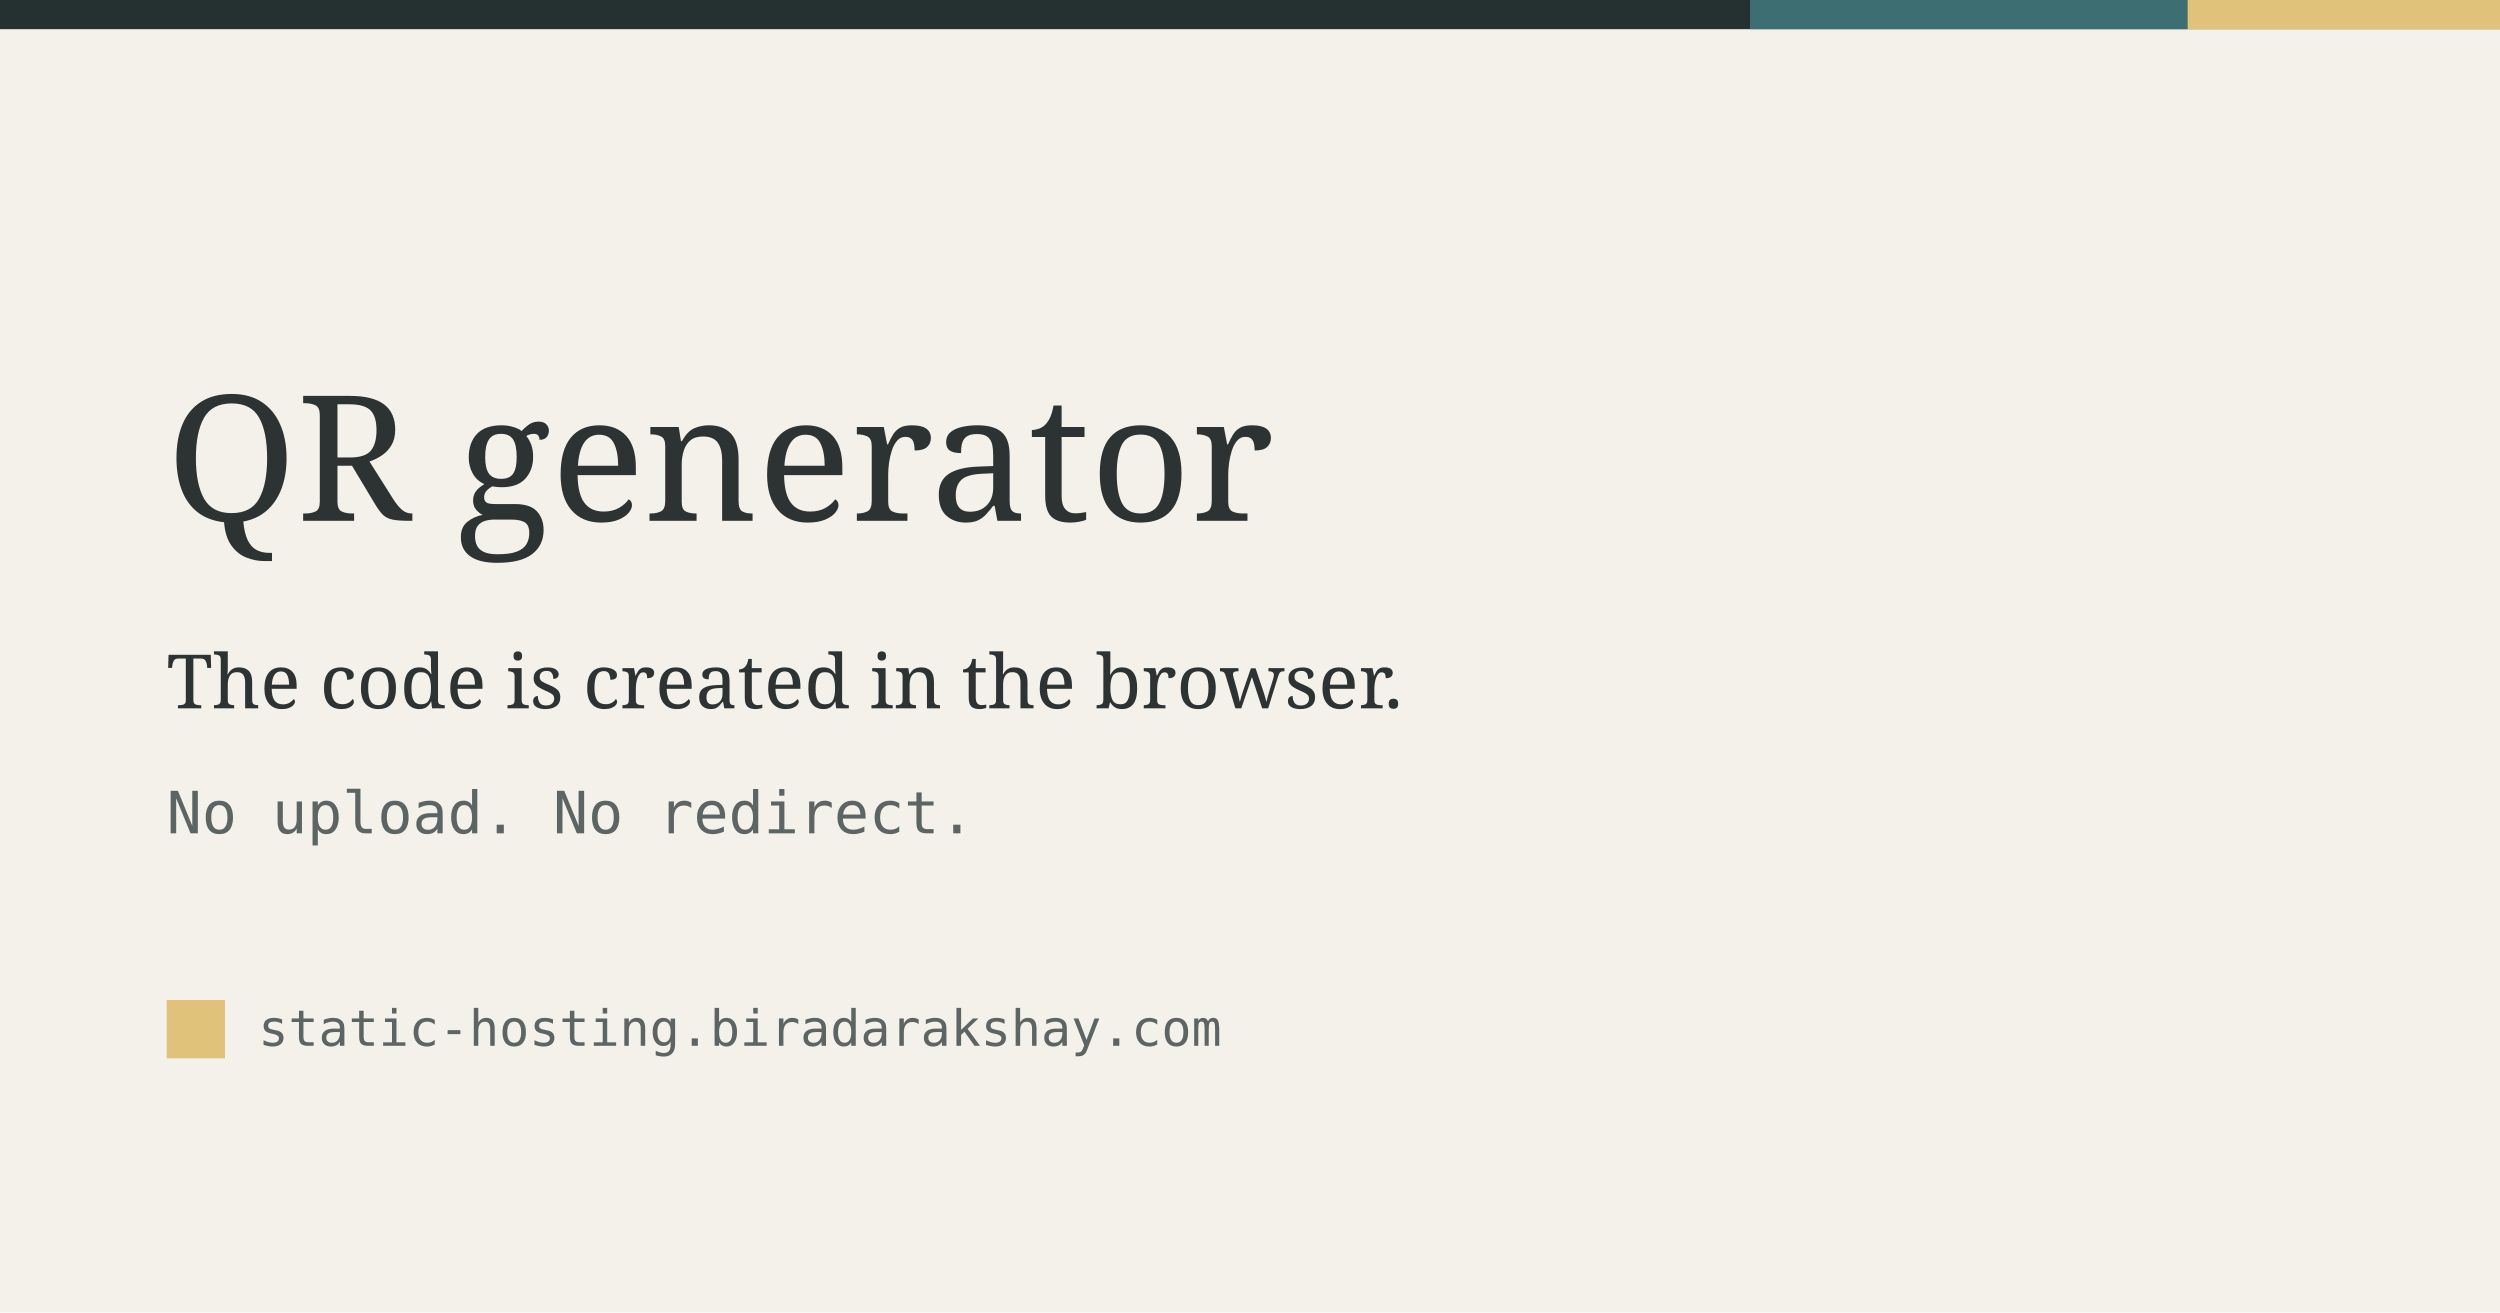
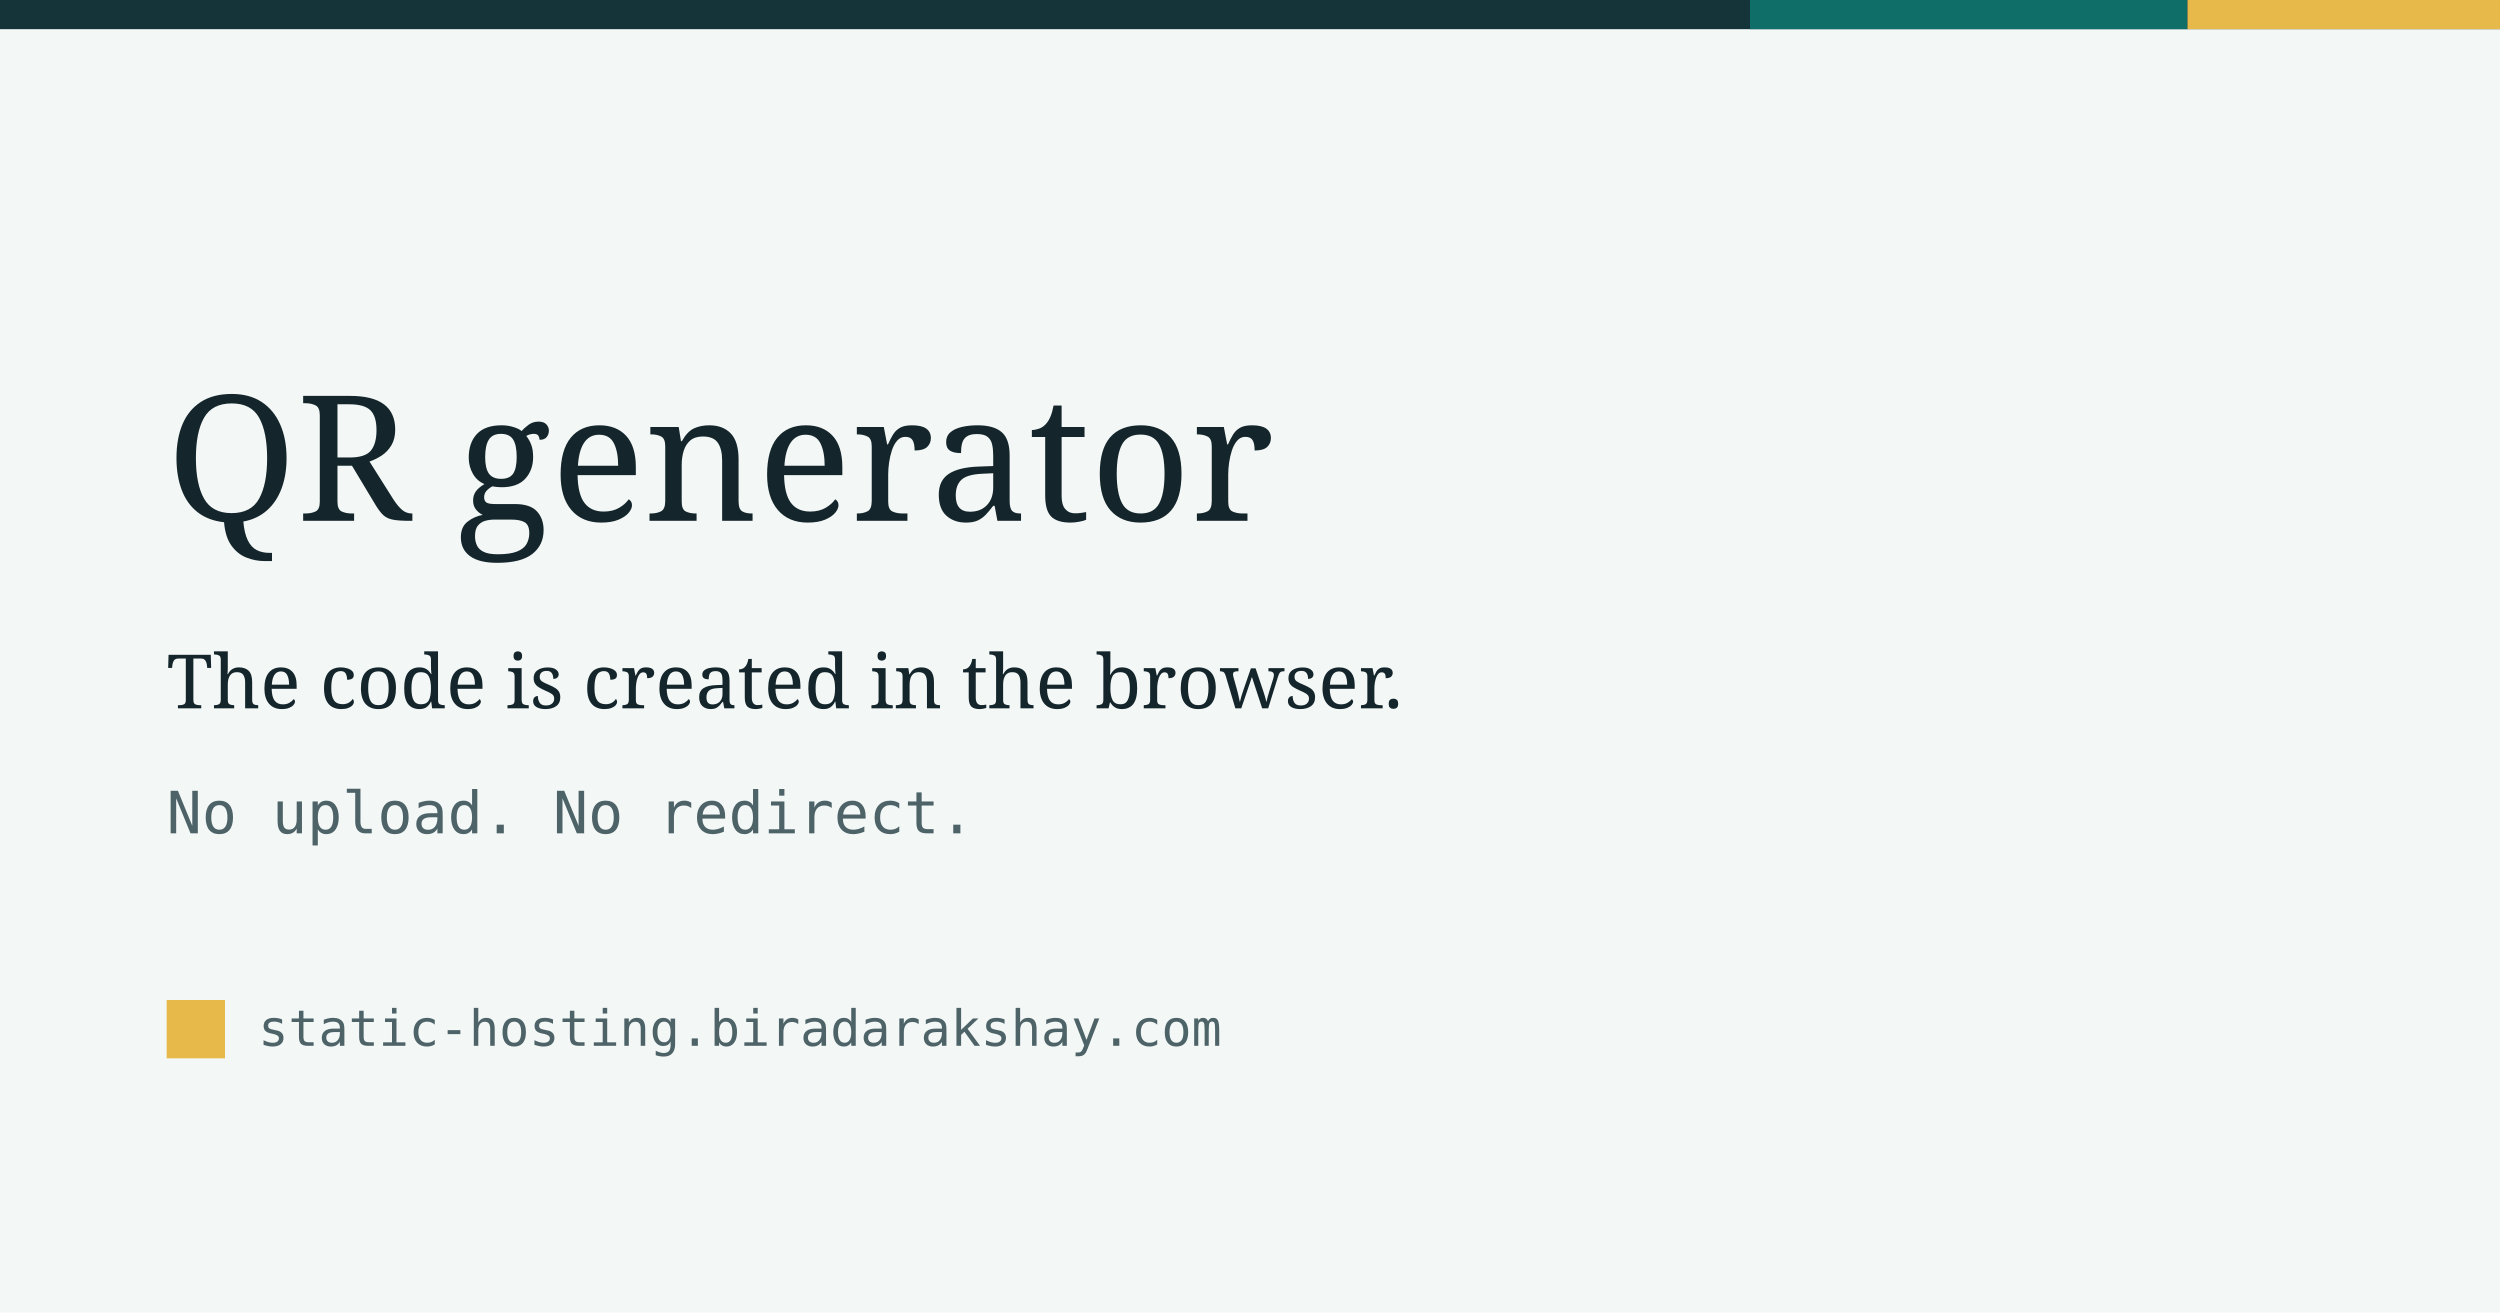
<svg xmlns="http://www.w3.org/2000/svg" viewBox="0 0 1200 630">
-   <rect width="1200" height="630" fill="#f4f1ea" />
-   <rect width="1200" height="14" fill="#243130" />
-   <rect x="840" width="210" height="14" fill="#3c6e72" />
-   <rect x="1050" width="150" height="14" fill="#e0c27a" />
-   <text x="80" y="250" fill="#2c3332" font-family="Georgia, serif" font-size="84">QR generator</text>
-   <text x="80" y="340" fill="#2c3332" font-family="Georgia, serif" font-size="36">The code is created in the browser.</text>
-   <text x="80" y="400" fill="#5c6563" font-family="ui-monospace, monospace" font-size="28">No upload. No redirect.</text>
-   <rect x="80" y="480" width="28" height="28" fill="#e0c27a" />
-   <text x="124" y="502" fill="#5c6563" font-family="ui-monospace, monospace" font-size="24">static-hosting.biradarakshay.com</text>
+   <rect width="1200" height="630" fill="#f3f7f6" />
+   <rect width="1200" height="14" fill="#14343a" />
+   <rect x="840" width="210" height="14" fill="#0f6e68" />
+   <rect x="1050" width="150" height="14" fill="#e7b84a" />
+   <text x="80" y="250" fill="#14262c" font-family="Georgia, serif" font-size="84">QR generator</text>
+   <text x="80" y="340" fill="#14262c" font-family="Georgia, serif" font-size="36">The code is created in the browser.</text>
+   <text x="80" y="400" fill="#4d6368" font-family="ui-monospace, monospace" font-size="28">No upload. No redirect.</text>
+   <rect x="80" y="480" width="28" height="28" fill="#e7b84a" />
+   <text x="124" y="502" fill="#4d6368" font-family="ui-monospace, monospace" font-size="24">static-hosting.biradarakshay.com</text>
</svg>
